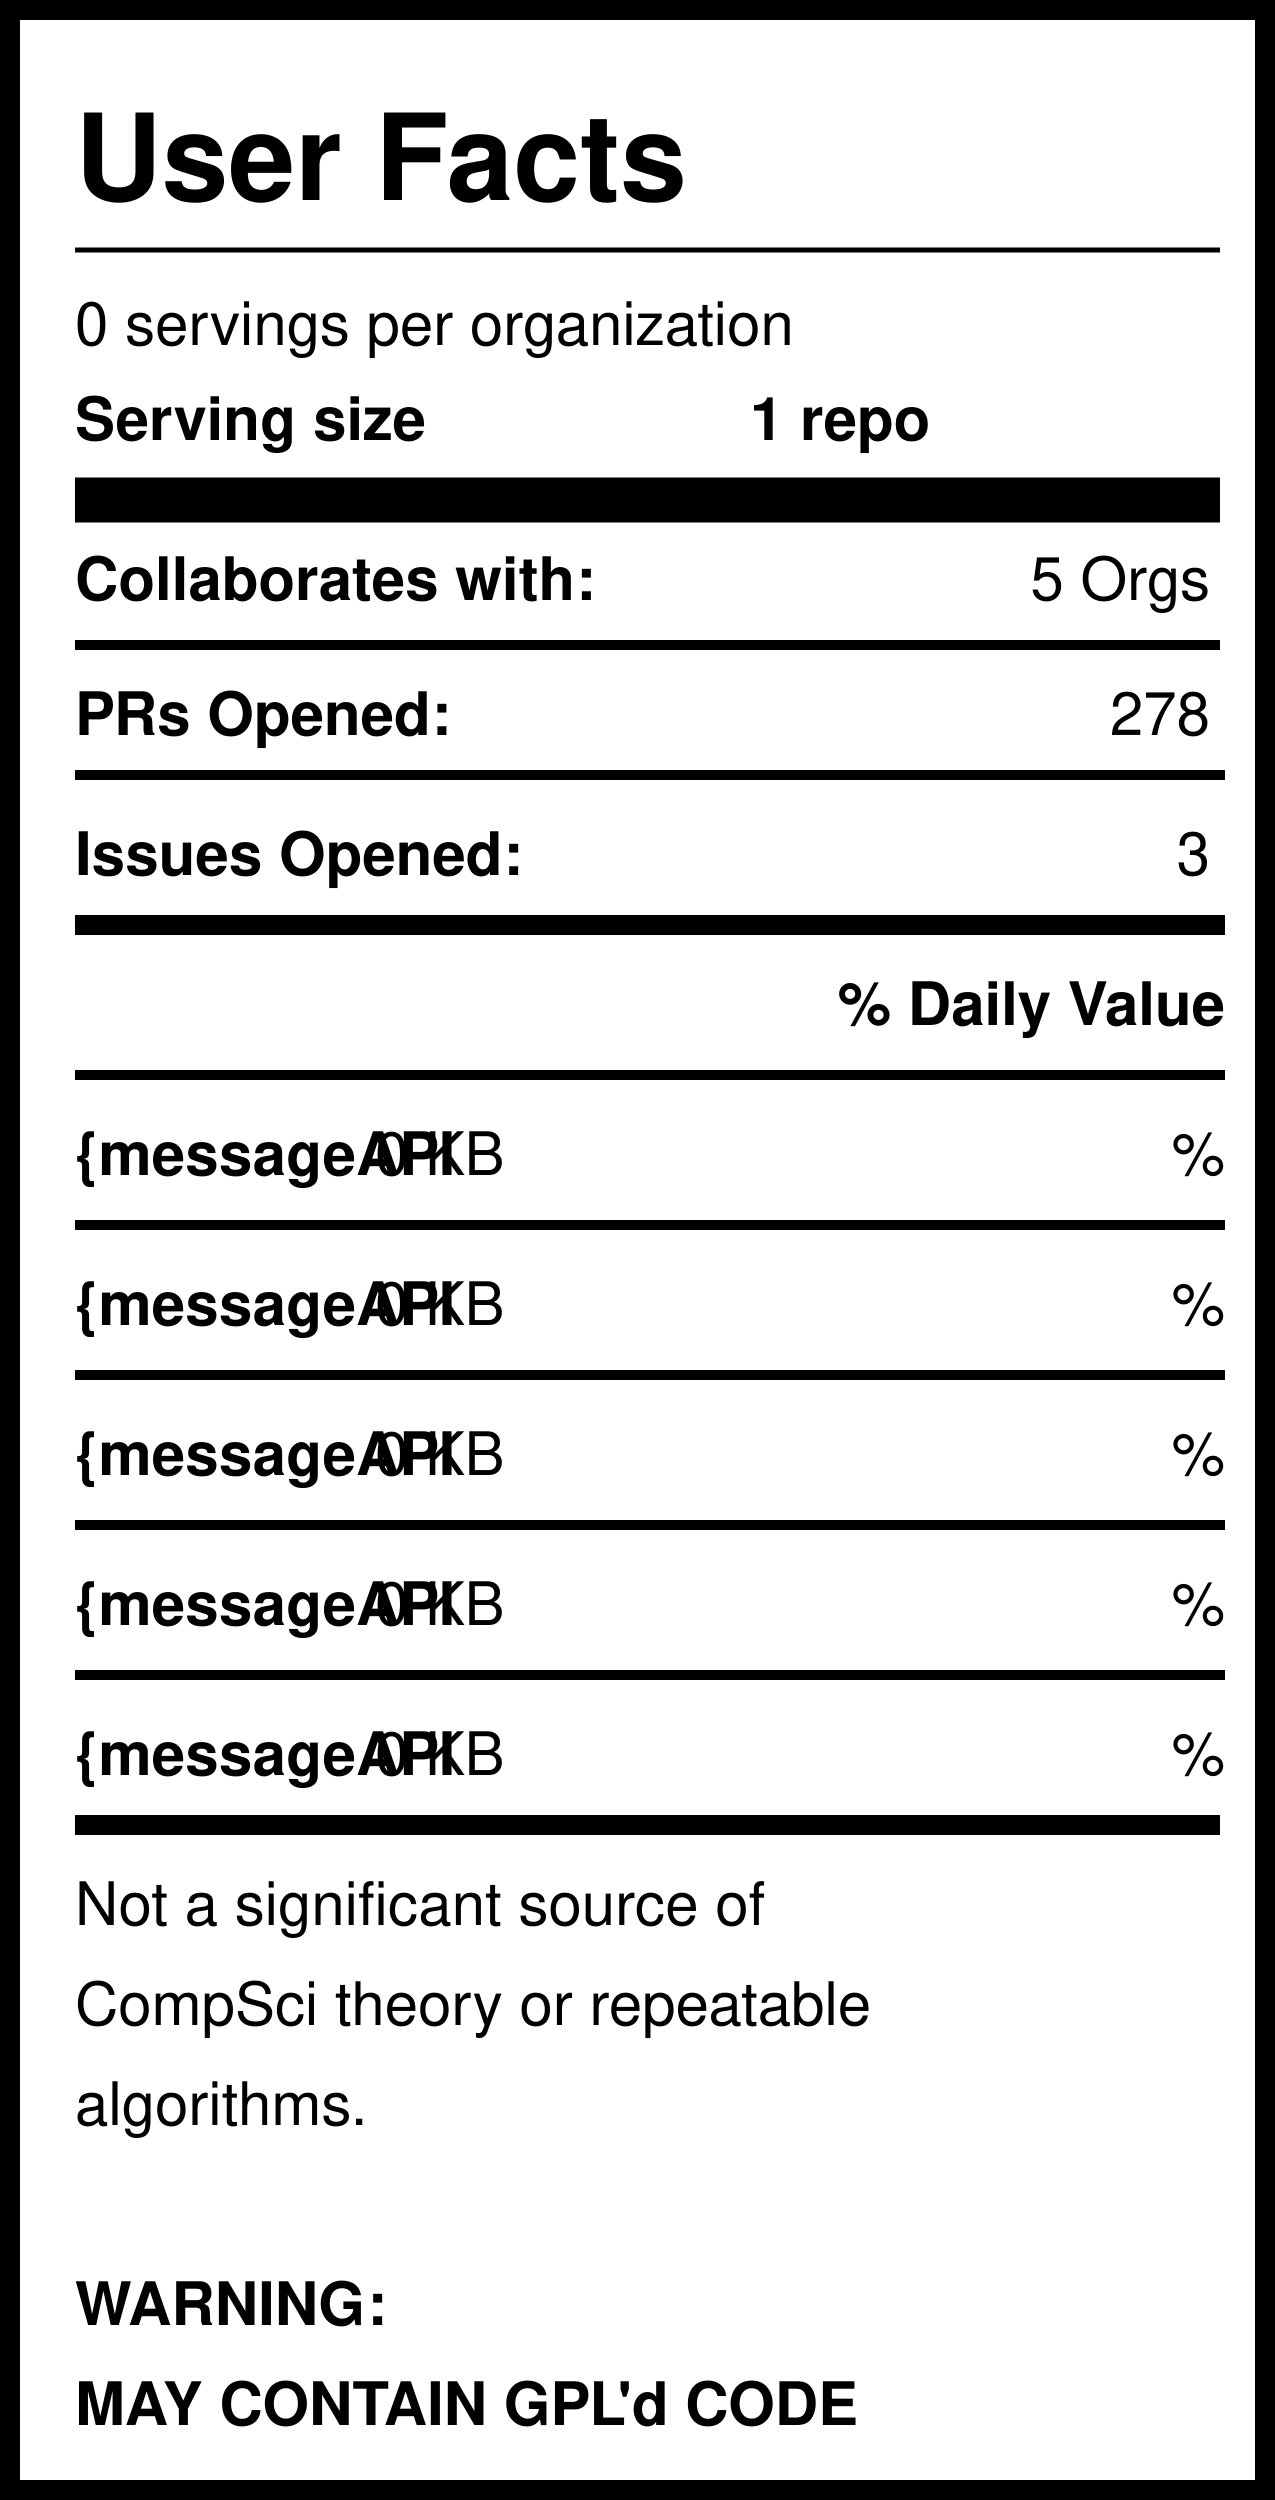
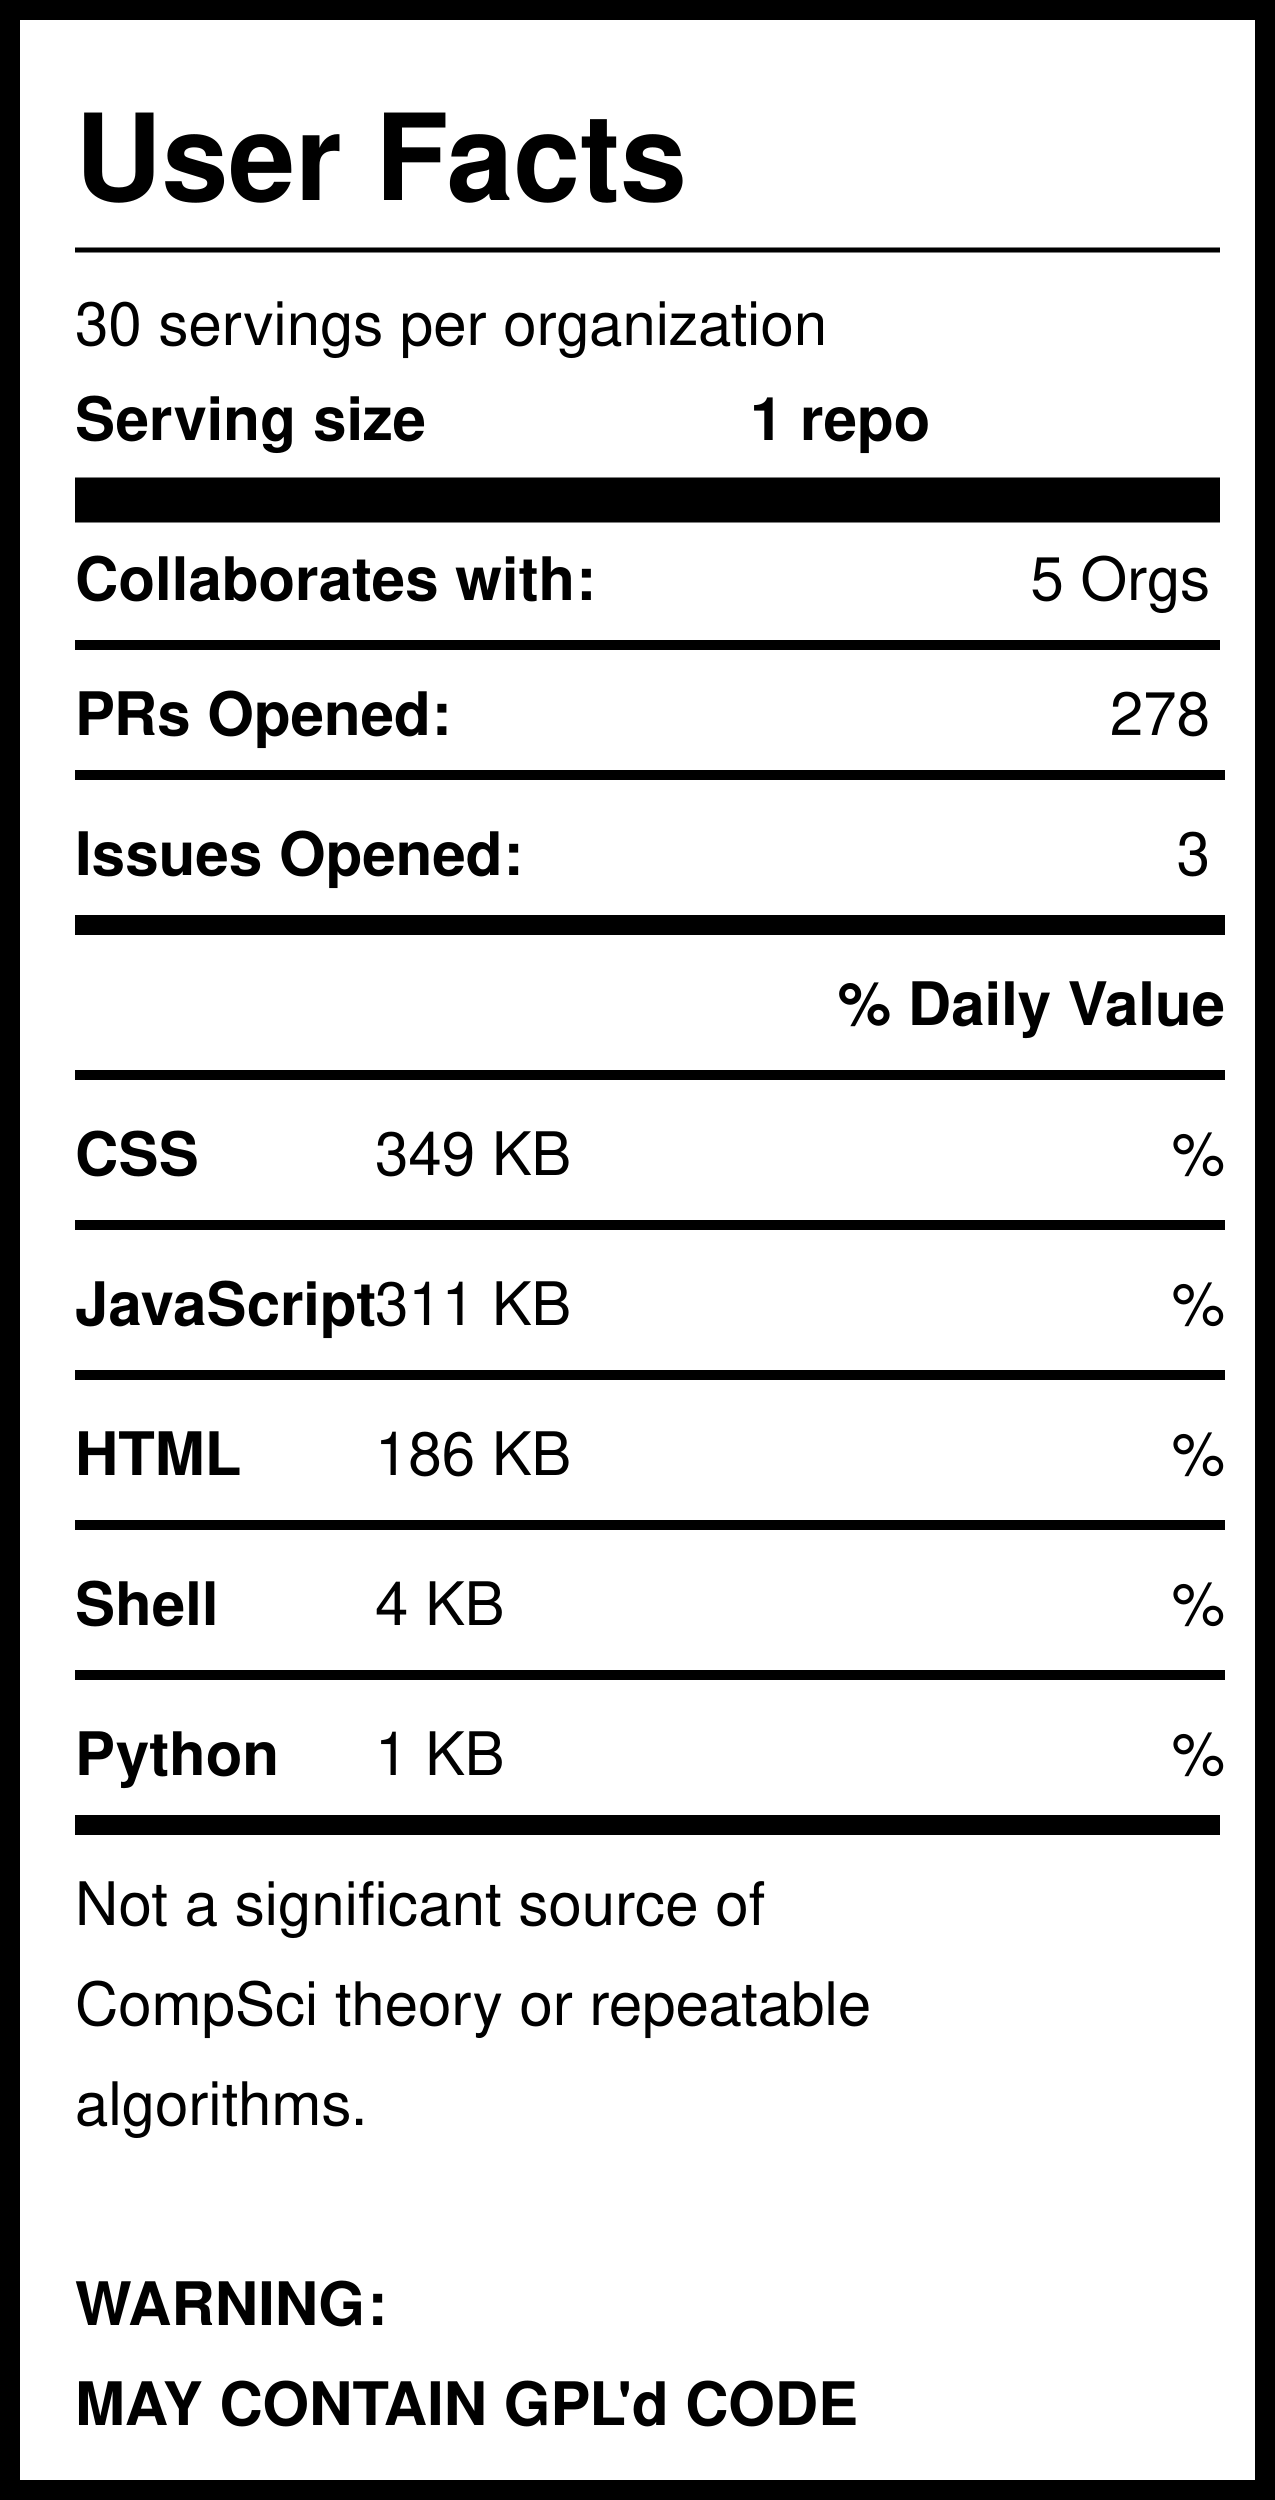
<svg xmlns="http://www.w3.org/2000/svg" version="1.1" width="255" height="500" style="background: white">
  <svg width="255" height="500">
    <rect width="255" height="500" style="fill:rgb(255,255,255);stroke-width:8;stroke:rgb(0,0,0)" />
    <text x="15" y="40" font-family="Helvetica" font-weight="bold" font-size="2em">User Facts</text>
    <line x1="15" y1="50" x2="244" y2="50" style="stroke:rgb(0,0,0);stroke-width:1" />
-     <text x="15" y="69" font-family="Helvetica" lengthAdjust="spacingAndGlyphs">0 servings per organization</text>
+     <text x="15" y="69" font-family="Helvetica" lengthAdjust="spacingAndGlyphs">30 servings per organization</text>
    <text x="15" y="88" font-family="Helvetica" font-weight="bold" lengthAdjust="spacingAndGlyphs">Serving size</text>
    <text x="150" y="88" font-family="Helvetica" font-weight="bold" lengthAdjust="spacingAndGlyphs">1 repo</text>
    <line x1="15" y1="100" x2="244" y2="100" style="stroke:rgb(0,0,0);stroke-width:9" />
    <text x="15" y="120" font-family="Helvetica" font-weight="bold" lengthAdjust="spacingAndGlyphs">Collaborates with:</text>
    <text x="242" y="120" font-family="Helvetica" text-anchor="end" lengthAdjust="spacingAndGlyphs">5 Orgs</text>
    <line x1="15" y1="129" x2="244" y2="129" style="stroke:rgb(0,0,0);stroke-width:2" />
    <text x="15" y="147" font-family="Helvetica" font-weight="bold" lengthAdjust="spacingAndGlyphs">PRs Opened:</text>
    <text x="242" y="147" font-family="Helvetica" text-anchor="end" lengthAdjust="spacingAndGlyphs">278</text>
    <text x="15" y="175" font-family="Helvetica" font-weight="bold" lengthAdjust="spacingAndGlyphs">Issues Opened:</text>
    <text x="242" y="175" font-family="Helvetica" lengthAdjust="spacingAndGlyphs" text-anchor="end">3</text>
    <line x1="15" y1="185" x2="245" y2="185" style="stroke:rgb(0,0,0);stroke-width:4" />
    <line x1="15" y1="155" x2="245" y2="155" style="stroke:rgb(0,0,0);stroke-width:2" />
    <text x="245" y="205" font-family="Helvetica" font-weight="bold" text-anchor="end" lengthAdjust="spacingAndGlyphs">% Daily Value</text>
    <line x1="15" y1="215" x2="245" y2="215" style="stroke:rgb(0,0,0);stroke-width:2" />
-     <text x="15" y="235" font-family="Helvetica" font-weight="bold" lengthAdjust="spacingAndGlyphs">{messageAPI</text>
-     <text x="75" y="235" font-family="Helvetica" lengthAdjust="spacingAndGlyphs">0 KB</text>
+     <text x="15" y="235" font-family="Helvetica" font-weight="bold" lengthAdjust="spacingAndGlyphs">CSS</text>
+     <text x="75" y="235" font-family="Helvetica" lengthAdjust="spacingAndGlyphs">349 KB</text>
    <text x="245" y="235" font-family="Helvetica" lengthAdjust="spacingAndGlyphs" text-anchor="end">%</text>
    <line x1="15" y1="245" x2="245" y2="245" style="stroke:rgb(0,0,0);stroke-width:2" />
-     <text x="15" y="265" font-family="Helvetica" font-weight="bold" lengthAdjust="spacingAndGlyphs">{messageAPI</text>
-     <text x="75" y="265" font-family="Helvetica" lengthAdjust="spacingAndGlyphs">0 KB</text>
+     <text x="15" y="265" font-family="Helvetica" font-weight="bold" lengthAdjust="spacingAndGlyphs">JavaScript</text>
+     <text x="75" y="265" font-family="Helvetica" lengthAdjust="spacingAndGlyphs">311 KB</text>
    <text x="245" y="265" font-family="Helvetica" lengthAdjust="spacingAndGlyphs" text-anchor="end">%</text>
    <line x1="15" y1="275" x2="245" y2="275" style="stroke:rgb(0,0,0);stroke-width:2" />
-     <text x="15" y="295" font-family="Helvetica" font-weight="bold" lengthAdjust="spacingAndGlyphs">{messageAPI</text>
-     <text x="75" y="295" font-family="Helvetica" lengthAdjust="spacingAndGlyphs">0 KB</text>
+     <text x="15" y="295" font-family="Helvetica" font-weight="bold" lengthAdjust="spacingAndGlyphs">HTML</text>
+     <text x="75" y="295" font-family="Helvetica" lengthAdjust="spacingAndGlyphs">186 KB</text>
    <text x="245" y="295" font-family="Helvetica" lengthAdjust="spacingAndGlyphs" text-anchor="end">%</text>
    <line x1="15" y1="305" x2="245" y2="305" style="stroke:rgb(0,0,0);stroke-width:2" />
-     <text x="15" y="325" font-family="Helvetica" font-weight="bold" lengthAdjust="spacingAndGlyphs">{messageAPI</text>
-     <text x="75" y="325" font-family="Helvetica" lengthAdjust="spacingAndGlyphs">0 KB</text>
+     <text x="15" y="325" font-family="Helvetica" font-weight="bold" lengthAdjust="spacingAndGlyphs">Shell</text>
+     <text x="75" y="325" font-family="Helvetica" lengthAdjust="spacingAndGlyphs">4 KB</text>
    <text x="245" y="325" font-family="Helvetica" lengthAdjust="spacingAndGlyphs" text-anchor="end">%</text>
    <line x1="15" y1="335" x2="245" y2="335" style="stroke:rgb(0,0,0);stroke-width:2" />
-     <text x="15" y="355" font-family="Helvetica" font-weight="bold" lengthAdjust="spacingAndGlyphs">{messageAPI</text>
-     <text x="75" y="355" font-family="Helvetica" lengthAdjust="spacingAndGlyphs">0 KB</text>
+     <text x="15" y="355" font-family="Helvetica" font-weight="bold" lengthAdjust="spacingAndGlyphs">Python</text>
+     <text x="75" y="355" font-family="Helvetica" lengthAdjust="spacingAndGlyphs">1 KB</text>
    <text x="245" y="355" font-family="Helvetica" lengthAdjust="spacingAndGlyphs" text-anchor="end">%</text>
    <line x1="15" y1="365" x2="244" y2="365" style="stroke:rgb(0,0,0);stroke-width:4" />
    <text id="Warning1" x="15" y="385" font-family="Helvetica" lengthAdjust="spacingAndGlyphs">Not a significant source of </text>
    <text id="Warning2" x="15" y="405" font-family="Helvetica" lengthAdjust="spacingAndGlyphs">CompSci theory or repeatable</text>
    <text id="Warning3" x="15" y="425" font-family="Helvetica" lengthAdjust="spacingAndGlyphs">algorithms. </text>
    <text id="GPL1" x="15" y="465" font-family="Helvetica" font-weight="bold" lengthAdjust="spacingAndGlyphs">WARNING:</text>
    <text id="GPL2" x="15" y="485" font-family="Helvetica" font-weight="bold" lengthAdjust="spacingAndGlyphs">MAY CONTAIN GPL'd CODE</text>
  </svg>
</svg>
